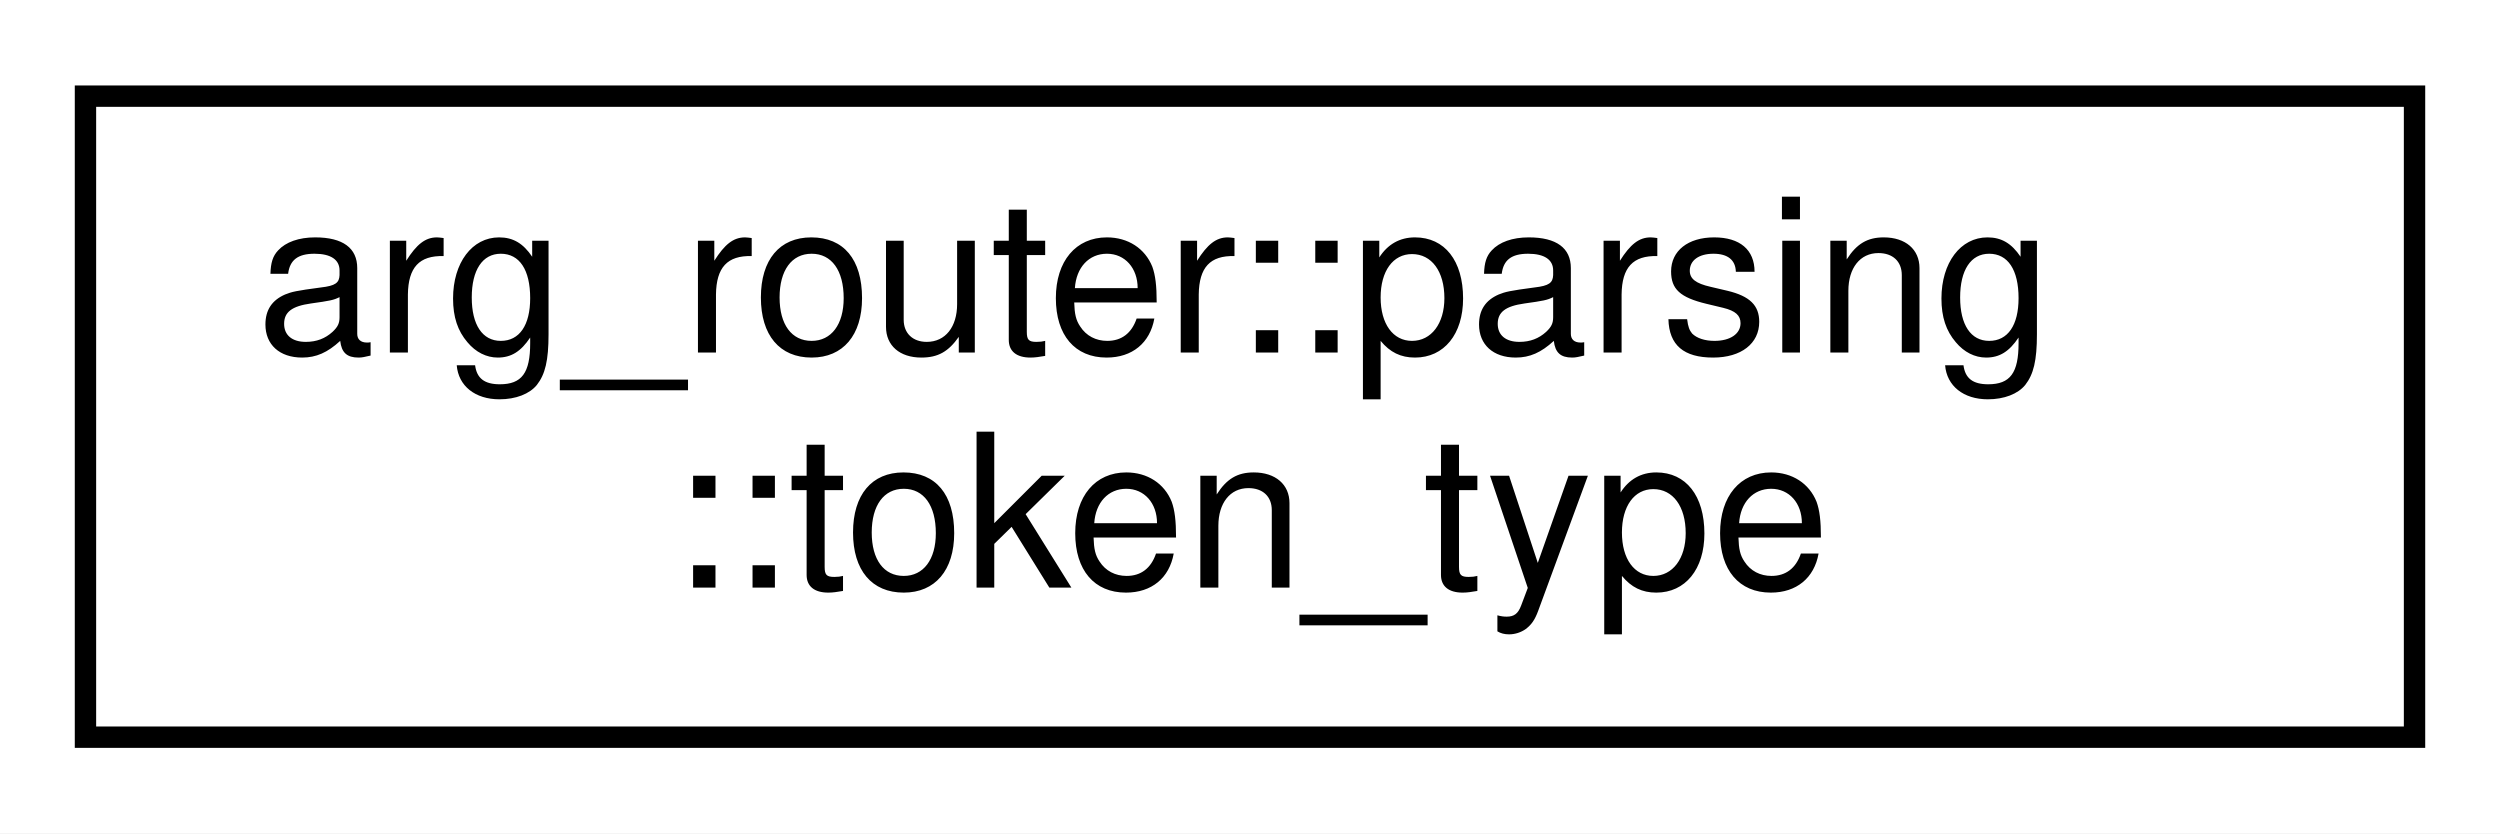
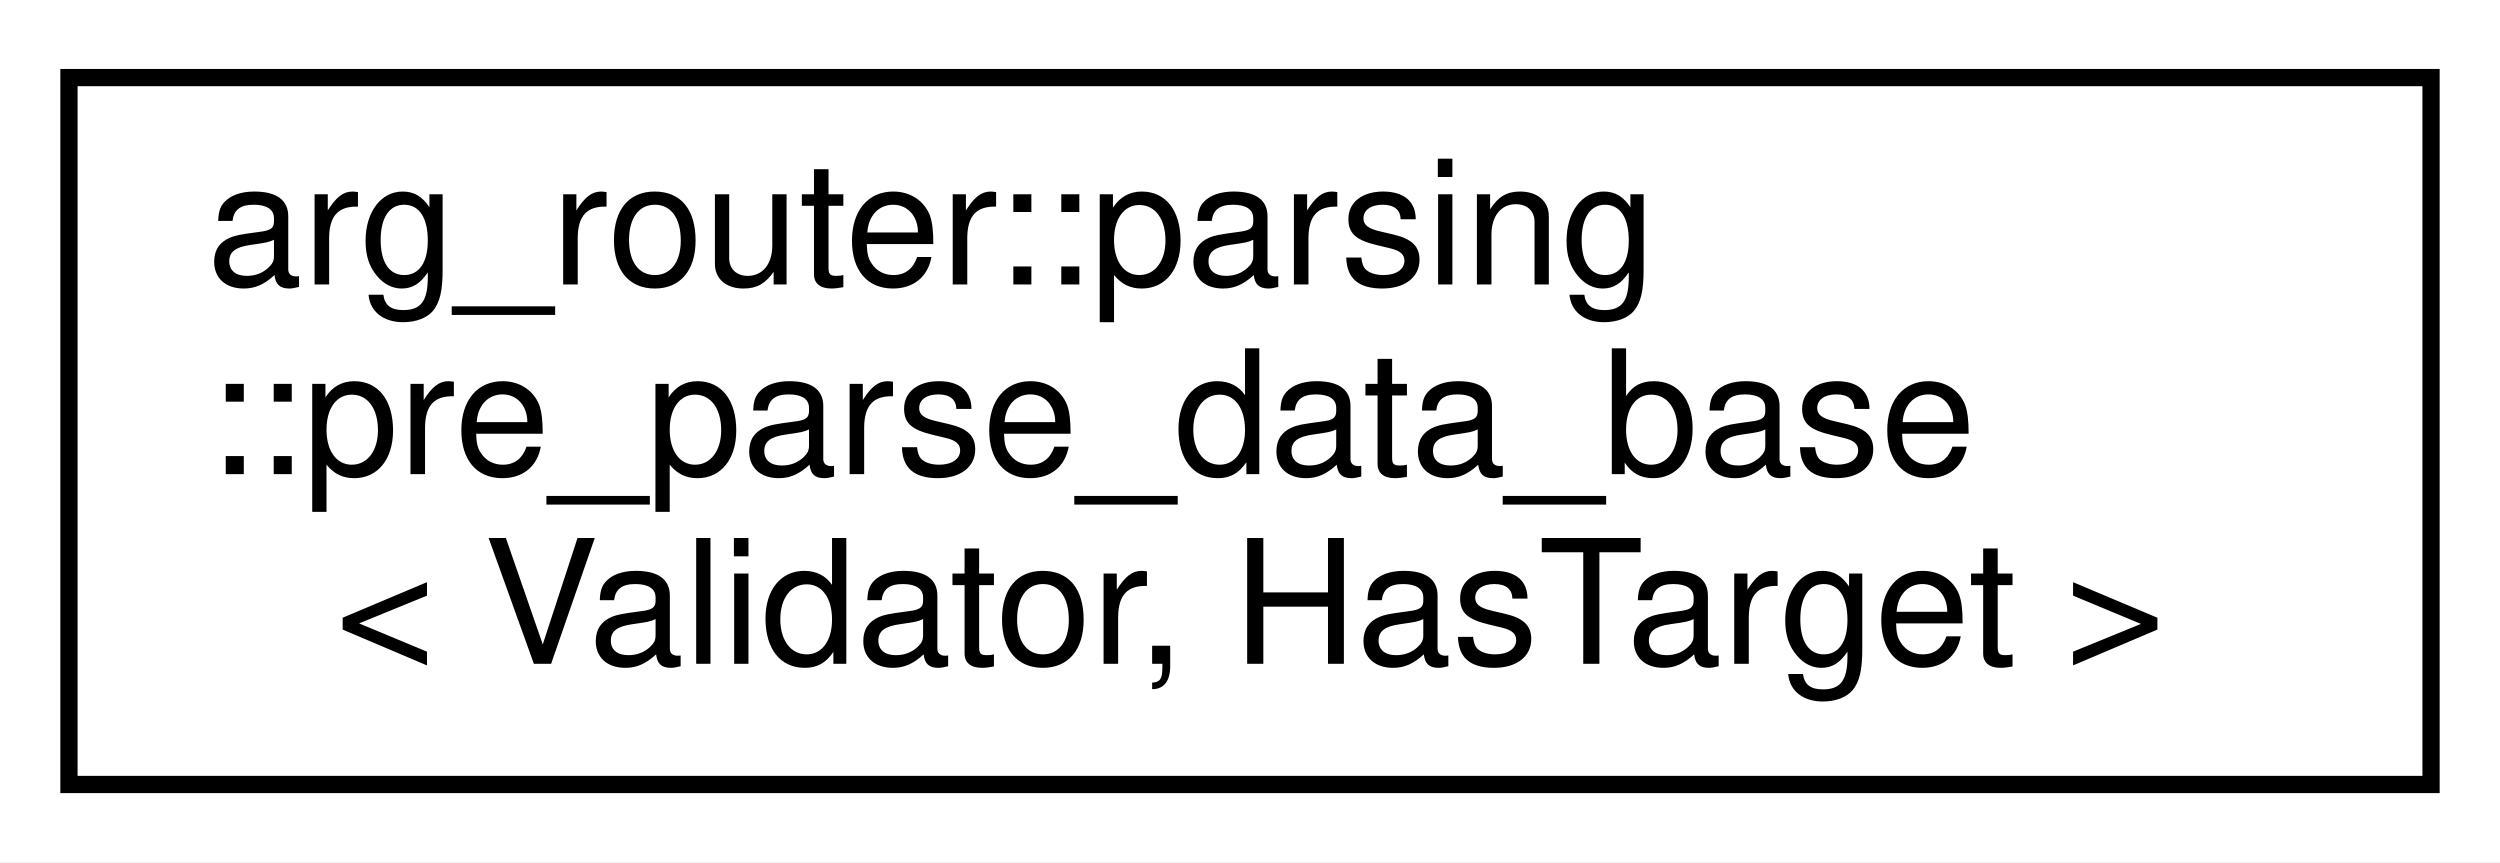
- <svg xmlns="http://www.w3.org/2000/svg" xmlns:xlink="http://www.w3.org/1999/xlink" width="117pt" height="39pt" viewBox="0.00 0.00 117.00 39.00">
-   <g id="graph0" class="graph" transform="scale(1 1) rotate(0) translate(4 35)">
-     <polygon fill="white" stroke="transparent" points="-4,4 -4,-35 113,-35 113,4 -4,4" />
+ <svg xmlns="http://www.w3.org/2000/svg" xmlns:xlink="http://www.w3.org/1999/xlink" width="145pt" height="50pt" viewBox="0.00 0.00 145.00 50.00">
+   <g id="graph0" class="graph" transform="scale(1 1) rotate(0) translate(4 46)">
+     <polygon fill="white" stroke="transparent" points="-4,4 -4,-46 141,-46 141,4 -4,4" />
    <g id="node1" class="node">
      <g id="a_node1">
-         <a xlink:href="structarg__router_1_1parsing_1_1token__type.html" target="_top" xlink:title=" ">
-           <polygon fill="white" stroke="black" points="0,-0.5 0,-30.5 109,-30.5 109,-0.5 0,-0.5" />
-           <text text-anchor="start" x="8" y="-18.5" font-family="Helvetica,sans-Serif" font-size="10.00">arg_router::parsing</text>
-           <text text-anchor="middle" x="54.5" y="-7.5" font-family="Helvetica,sans-Serif" font-size="10.00">::token_type</text>
+         <a xlink:href="classarg__router_1_1parsing_1_1pre__parse__data__base.html" target="_top" xlink:title=" ">
+           <polygon fill="white" stroke="black" points="0,-0.5 0,-41.5 137,-41.5 137,-0.5 0,-0.5" />
+           <text text-anchor="start" x="8" y="-29.5" font-family="Helvetica,sans-Serif" font-size="10.00">arg_router::parsing</text>
+           <text text-anchor="start" x="8" y="-18.5" font-family="Helvetica,sans-Serif" font-size="10.00">::pre_parse_data_base</text>
+           <text text-anchor="middle" x="68.5" y="-7.5" font-family="Helvetica,sans-Serif" font-size="10.00">&lt; Validator, HasTarget &gt;</text>
        </a>
      </g>
    </g>
  </g>
</svg>
